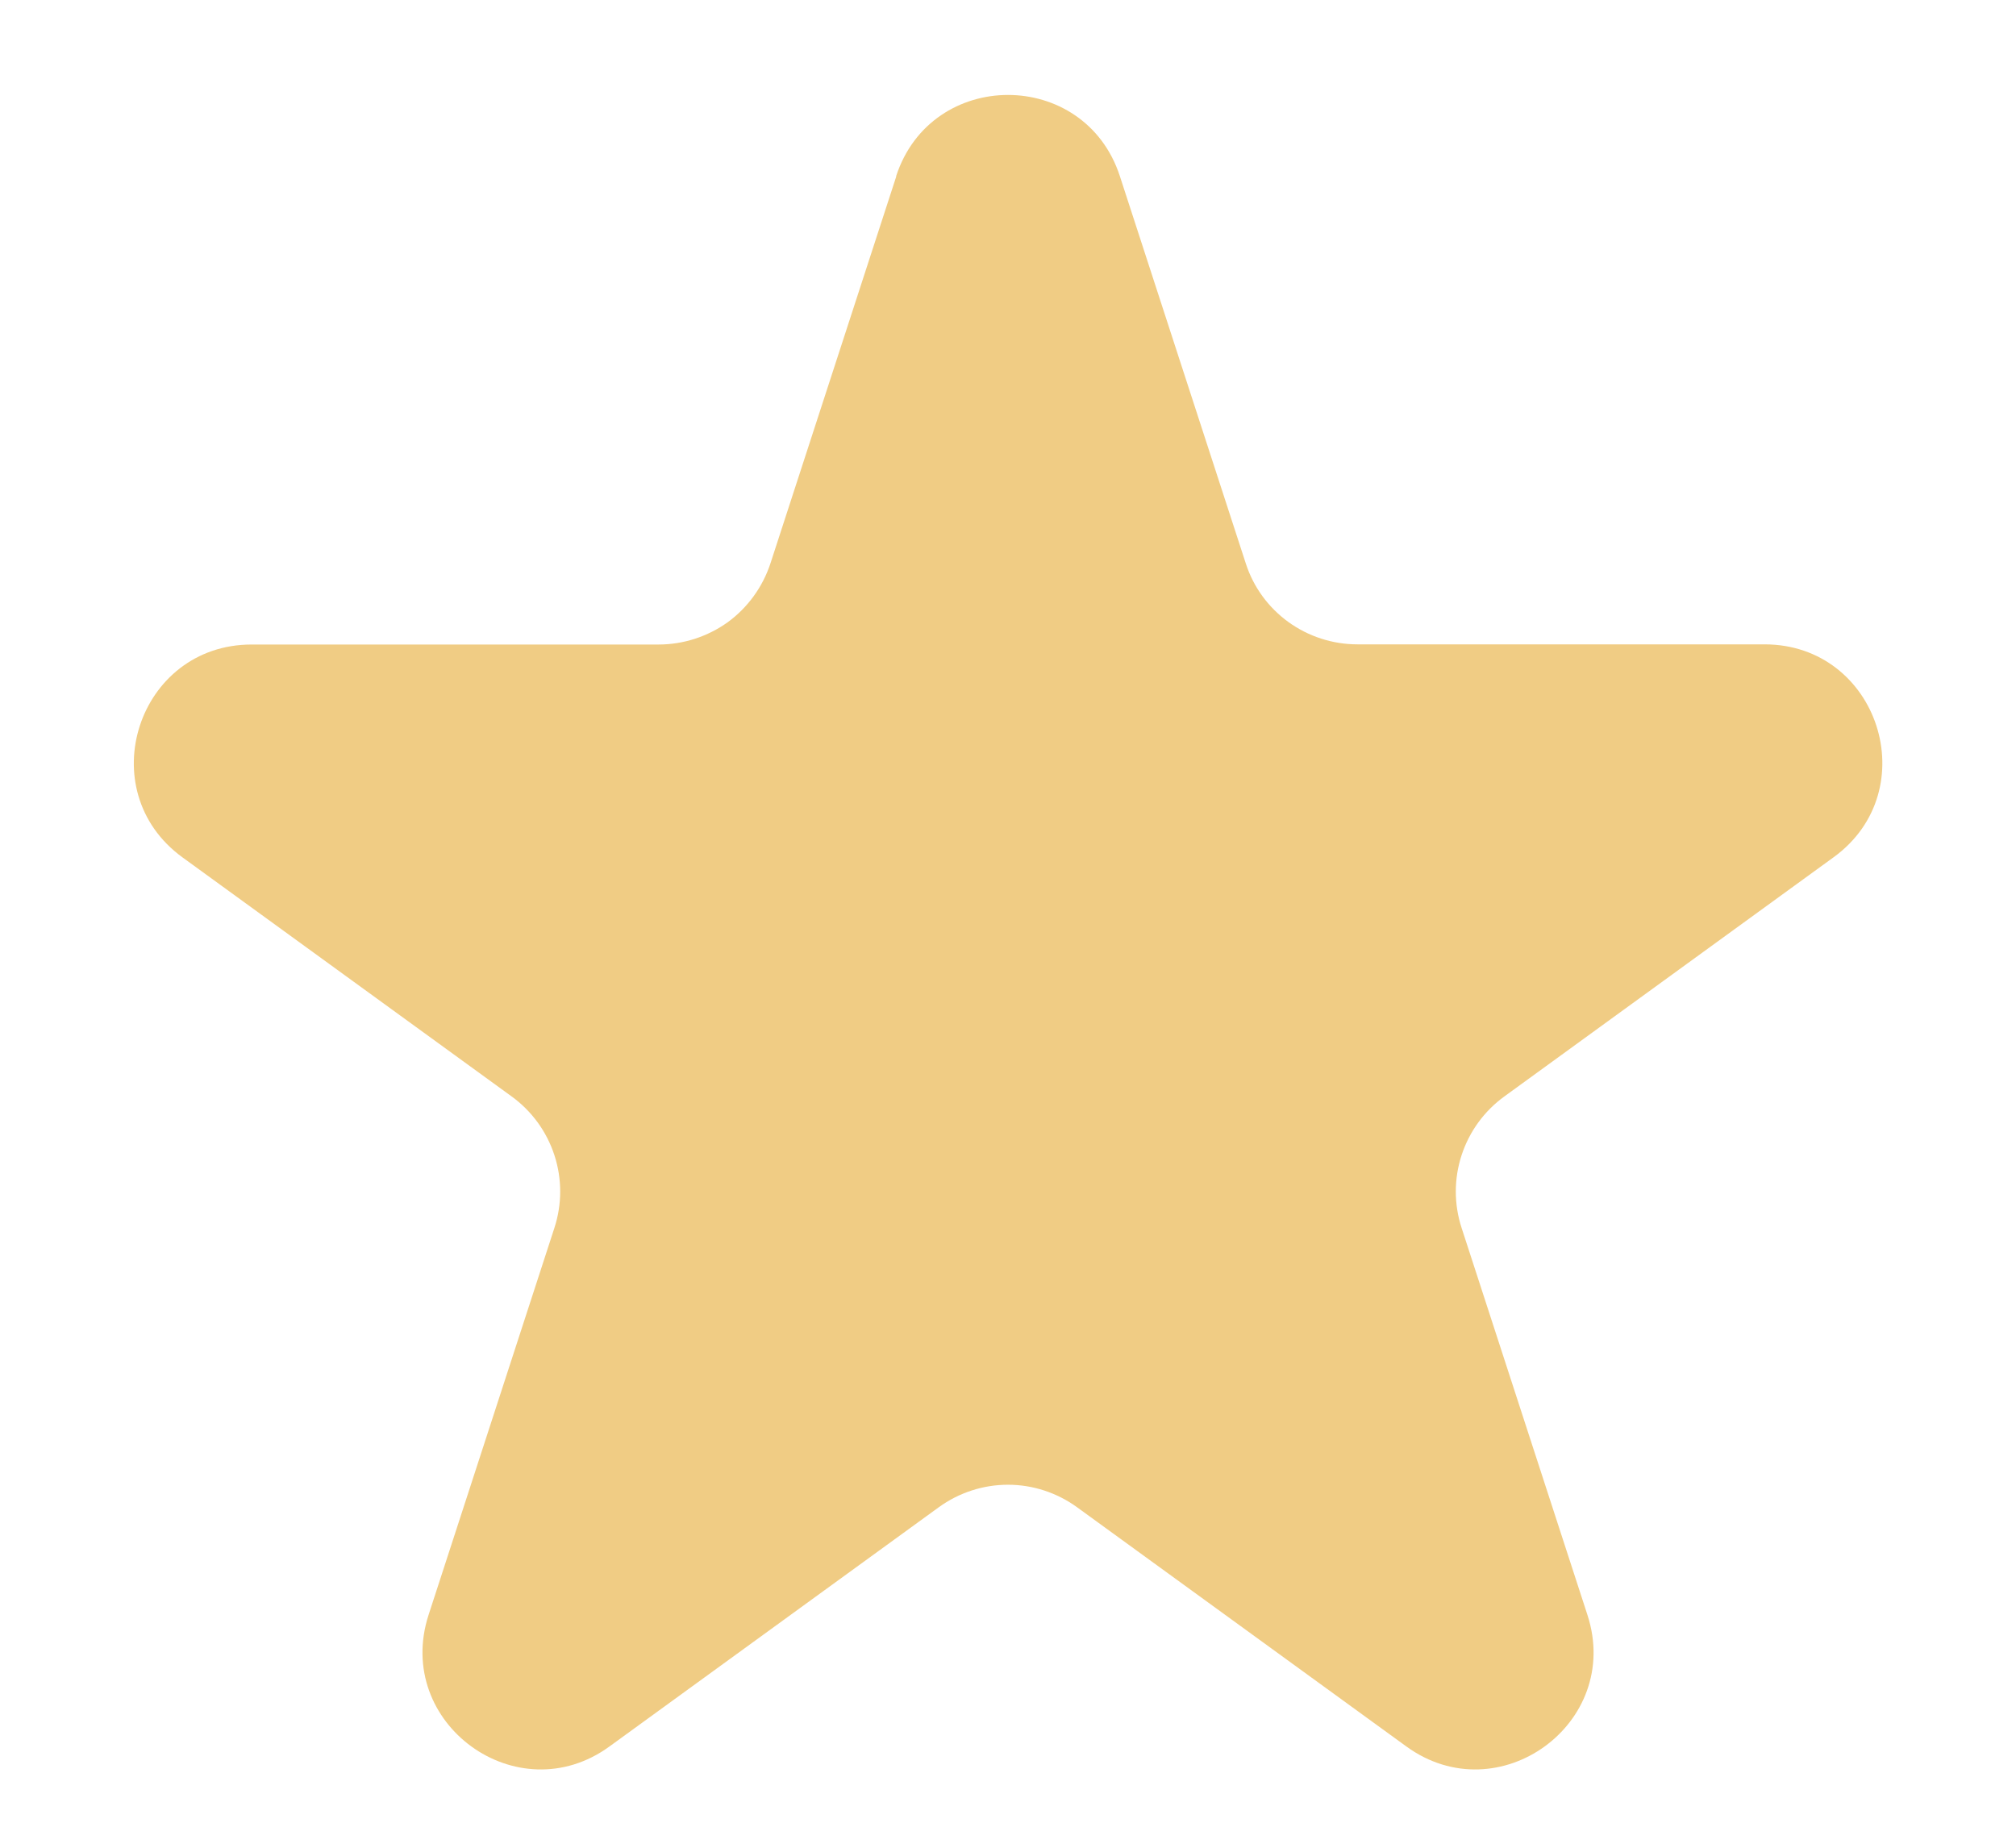
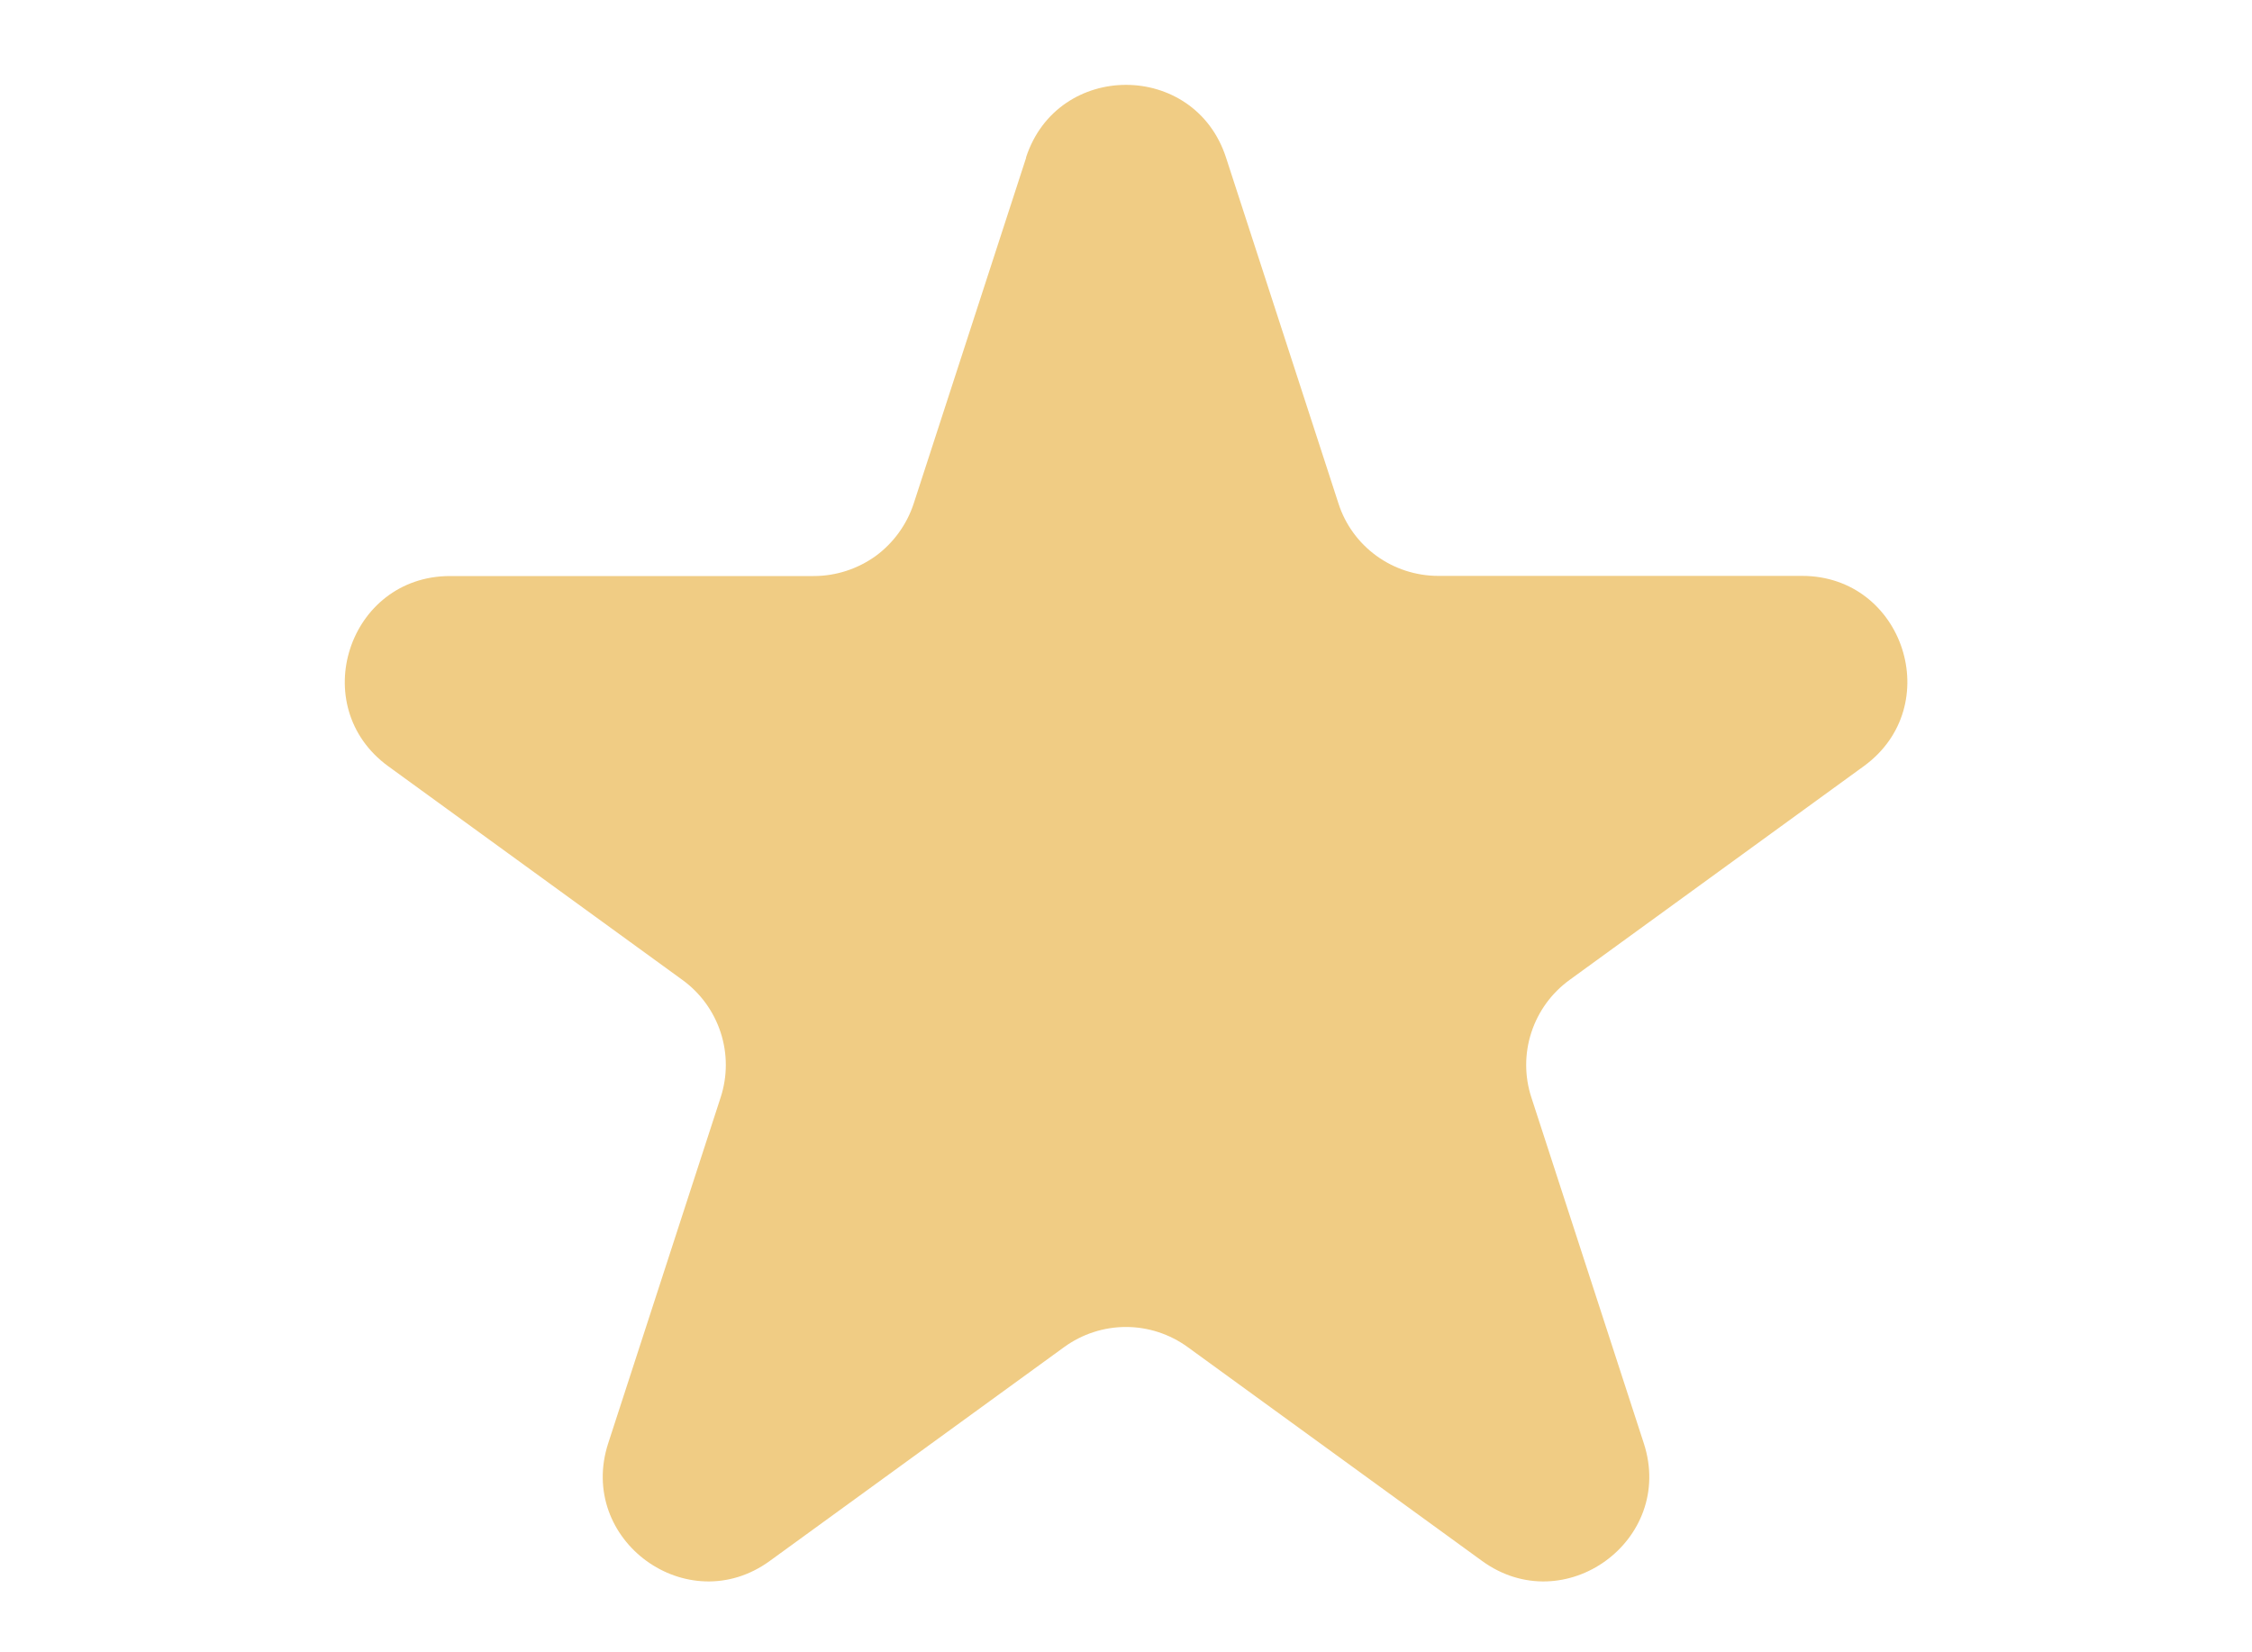
- <svg xmlns="http://www.w3.org/2000/svg" width="12" height="11" viewBox="0 0 12 11" fill="none">
+ <svg xmlns="http://www.w3.org/2000/svg" width="15" height="11" viewBox="0 0 12 11" fill="none">
  <path d="M5.334 1.049C5.544 0.404 6.456 0.404 6.666 1.049L7.415 3.353C7.46 3.494 7.549 3.616 7.669 3.703C7.788 3.789 7.932 3.836 8.08 3.836H10.503C11.181 3.836 11.463 4.704 10.915 5.103L8.955 6.527C8.835 6.614 8.746 6.736 8.7 6.877C8.654 7.018 8.654 7.169 8.7 7.31L9.449 9.614C9.659 10.259 8.92 10.796 8.371 10.397L6.411 8.973C6.291 8.886 6.147 8.839 6 8.839C5.852 8.839 5.708 8.886 5.588 8.973L3.628 10.397C3.08 10.796 2.342 10.259 2.551 9.614L3.3 7.31C3.346 7.169 3.346 7.018 3.3 6.877C3.254 6.736 3.165 6.614 3.045 6.527L1.086 5.104C0.538 4.705 0.82 3.837 1.498 3.837H3.92C4.068 3.837 4.212 3.79 4.332 3.704C4.451 3.617 4.54 3.494 4.586 3.354L5.335 1.05L5.334 1.049Z" fill="#F0CC84" />
</svg>
